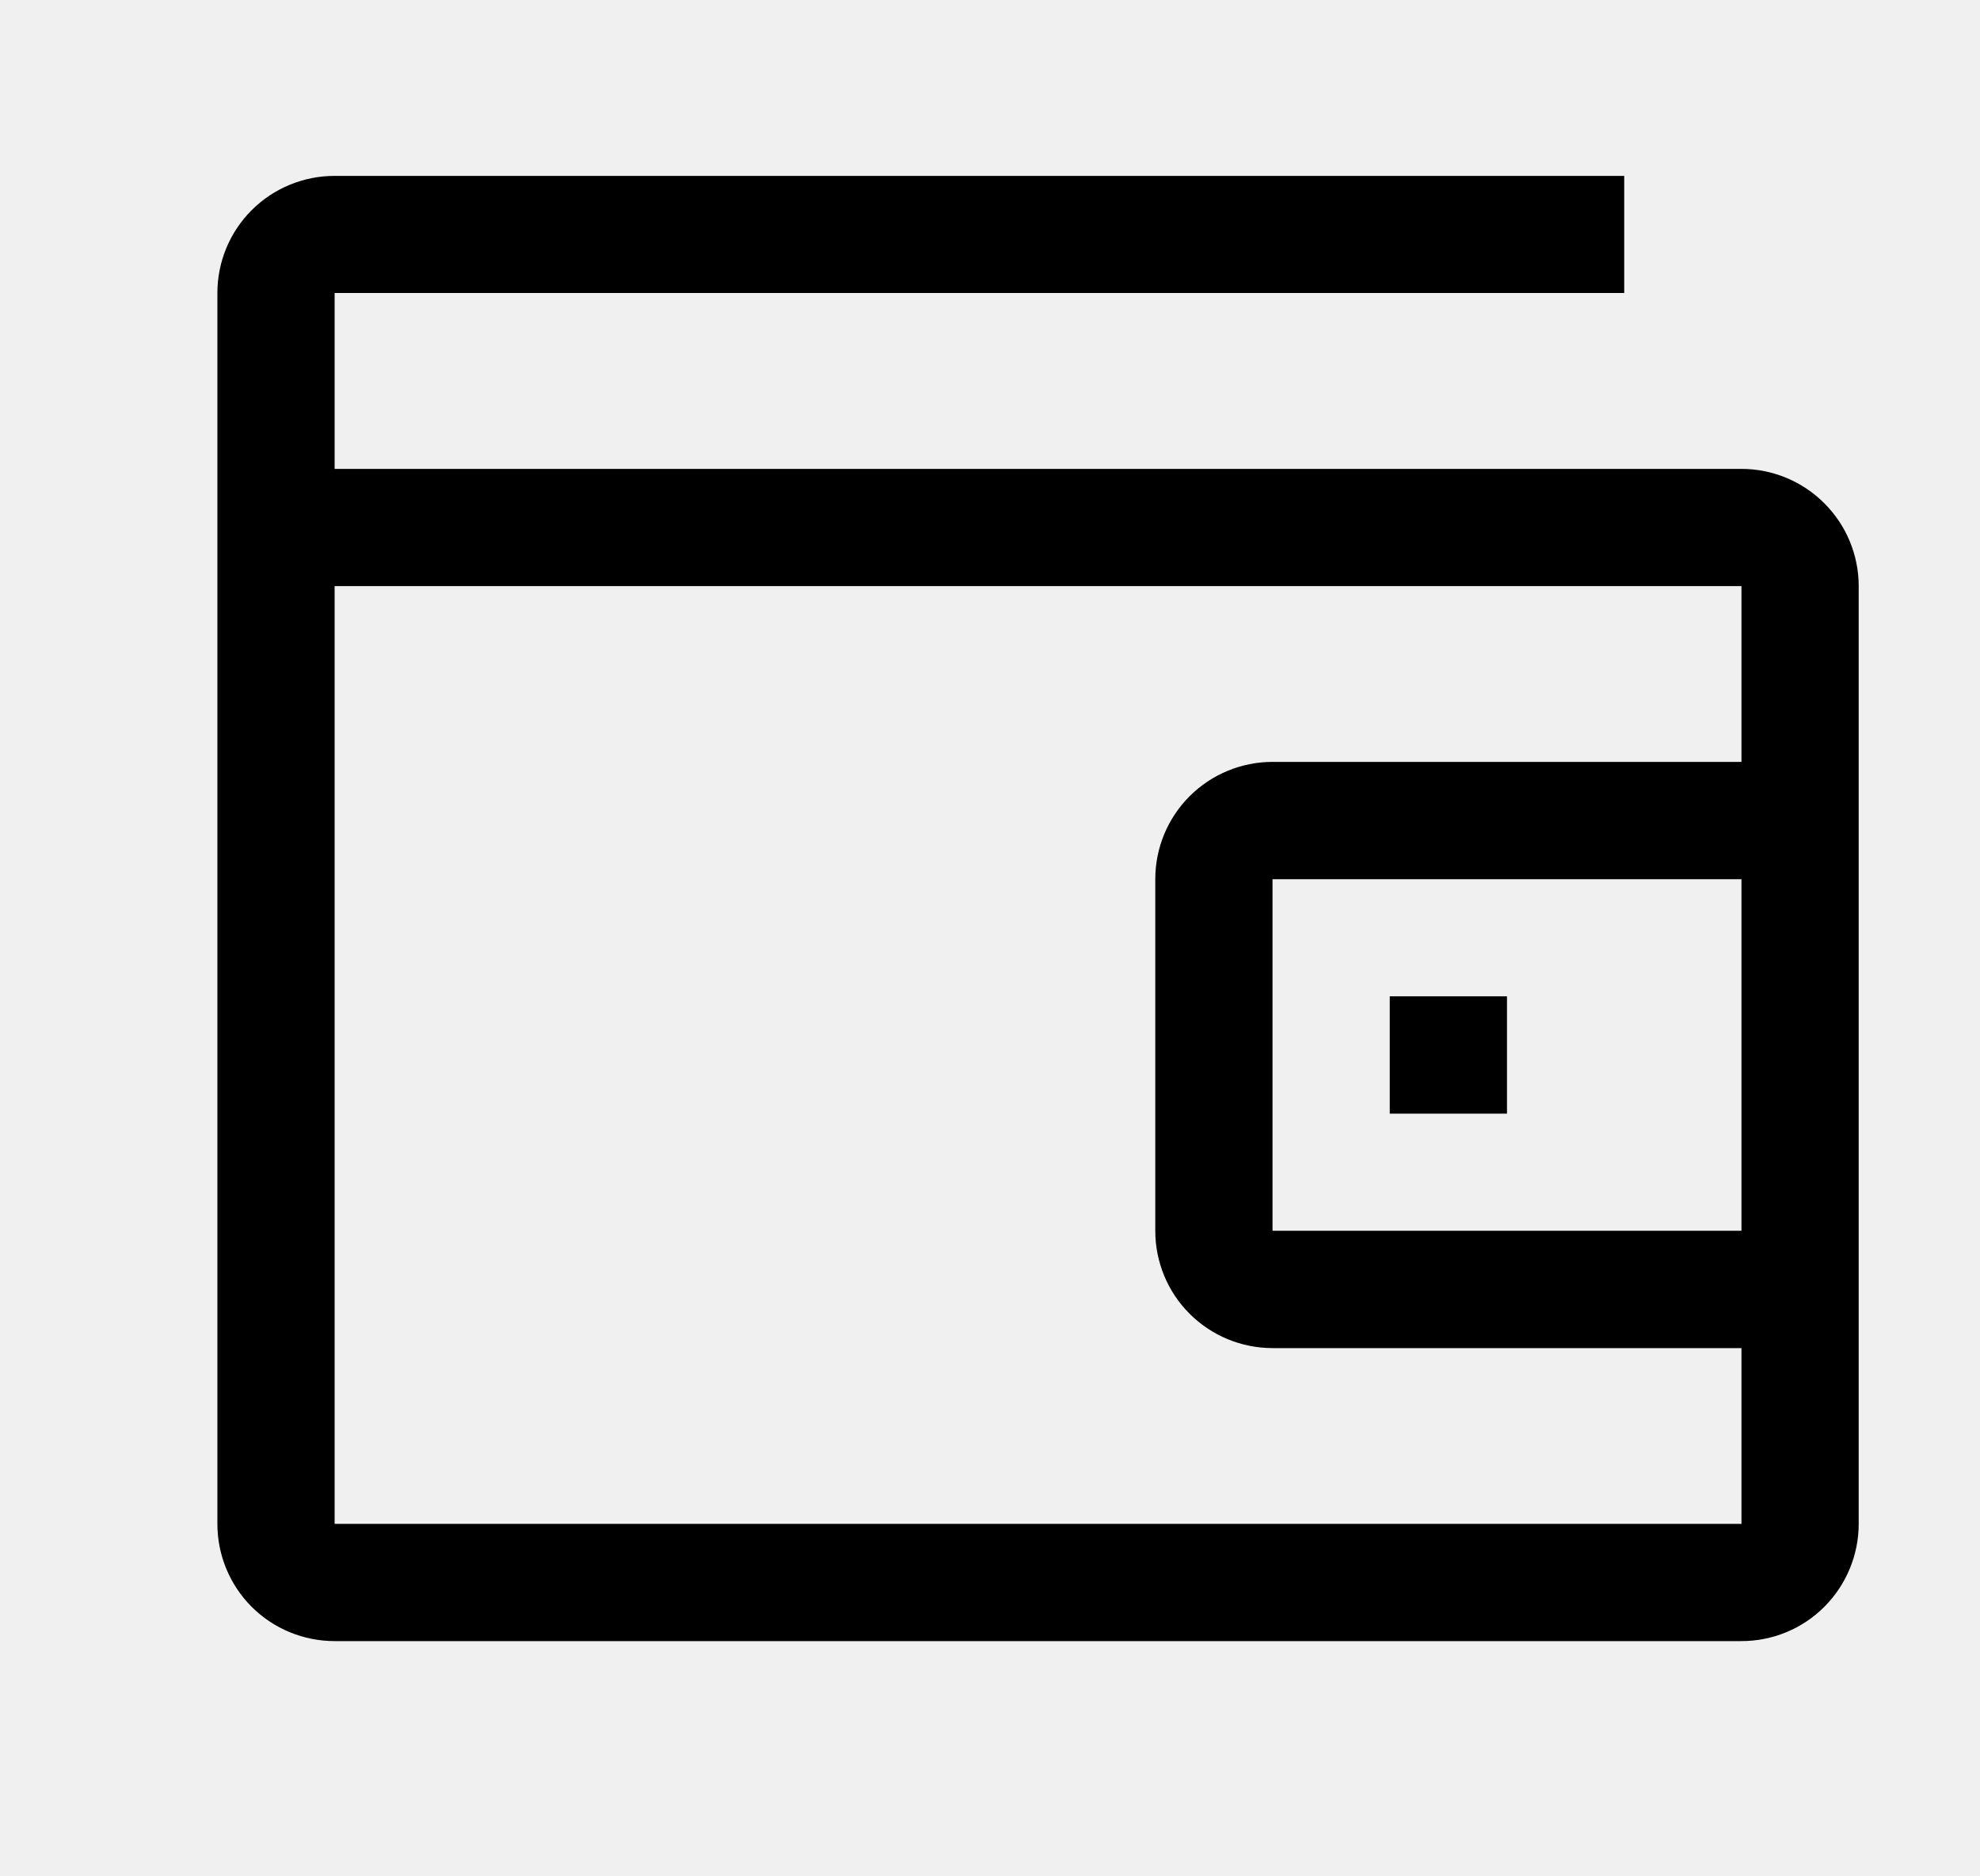
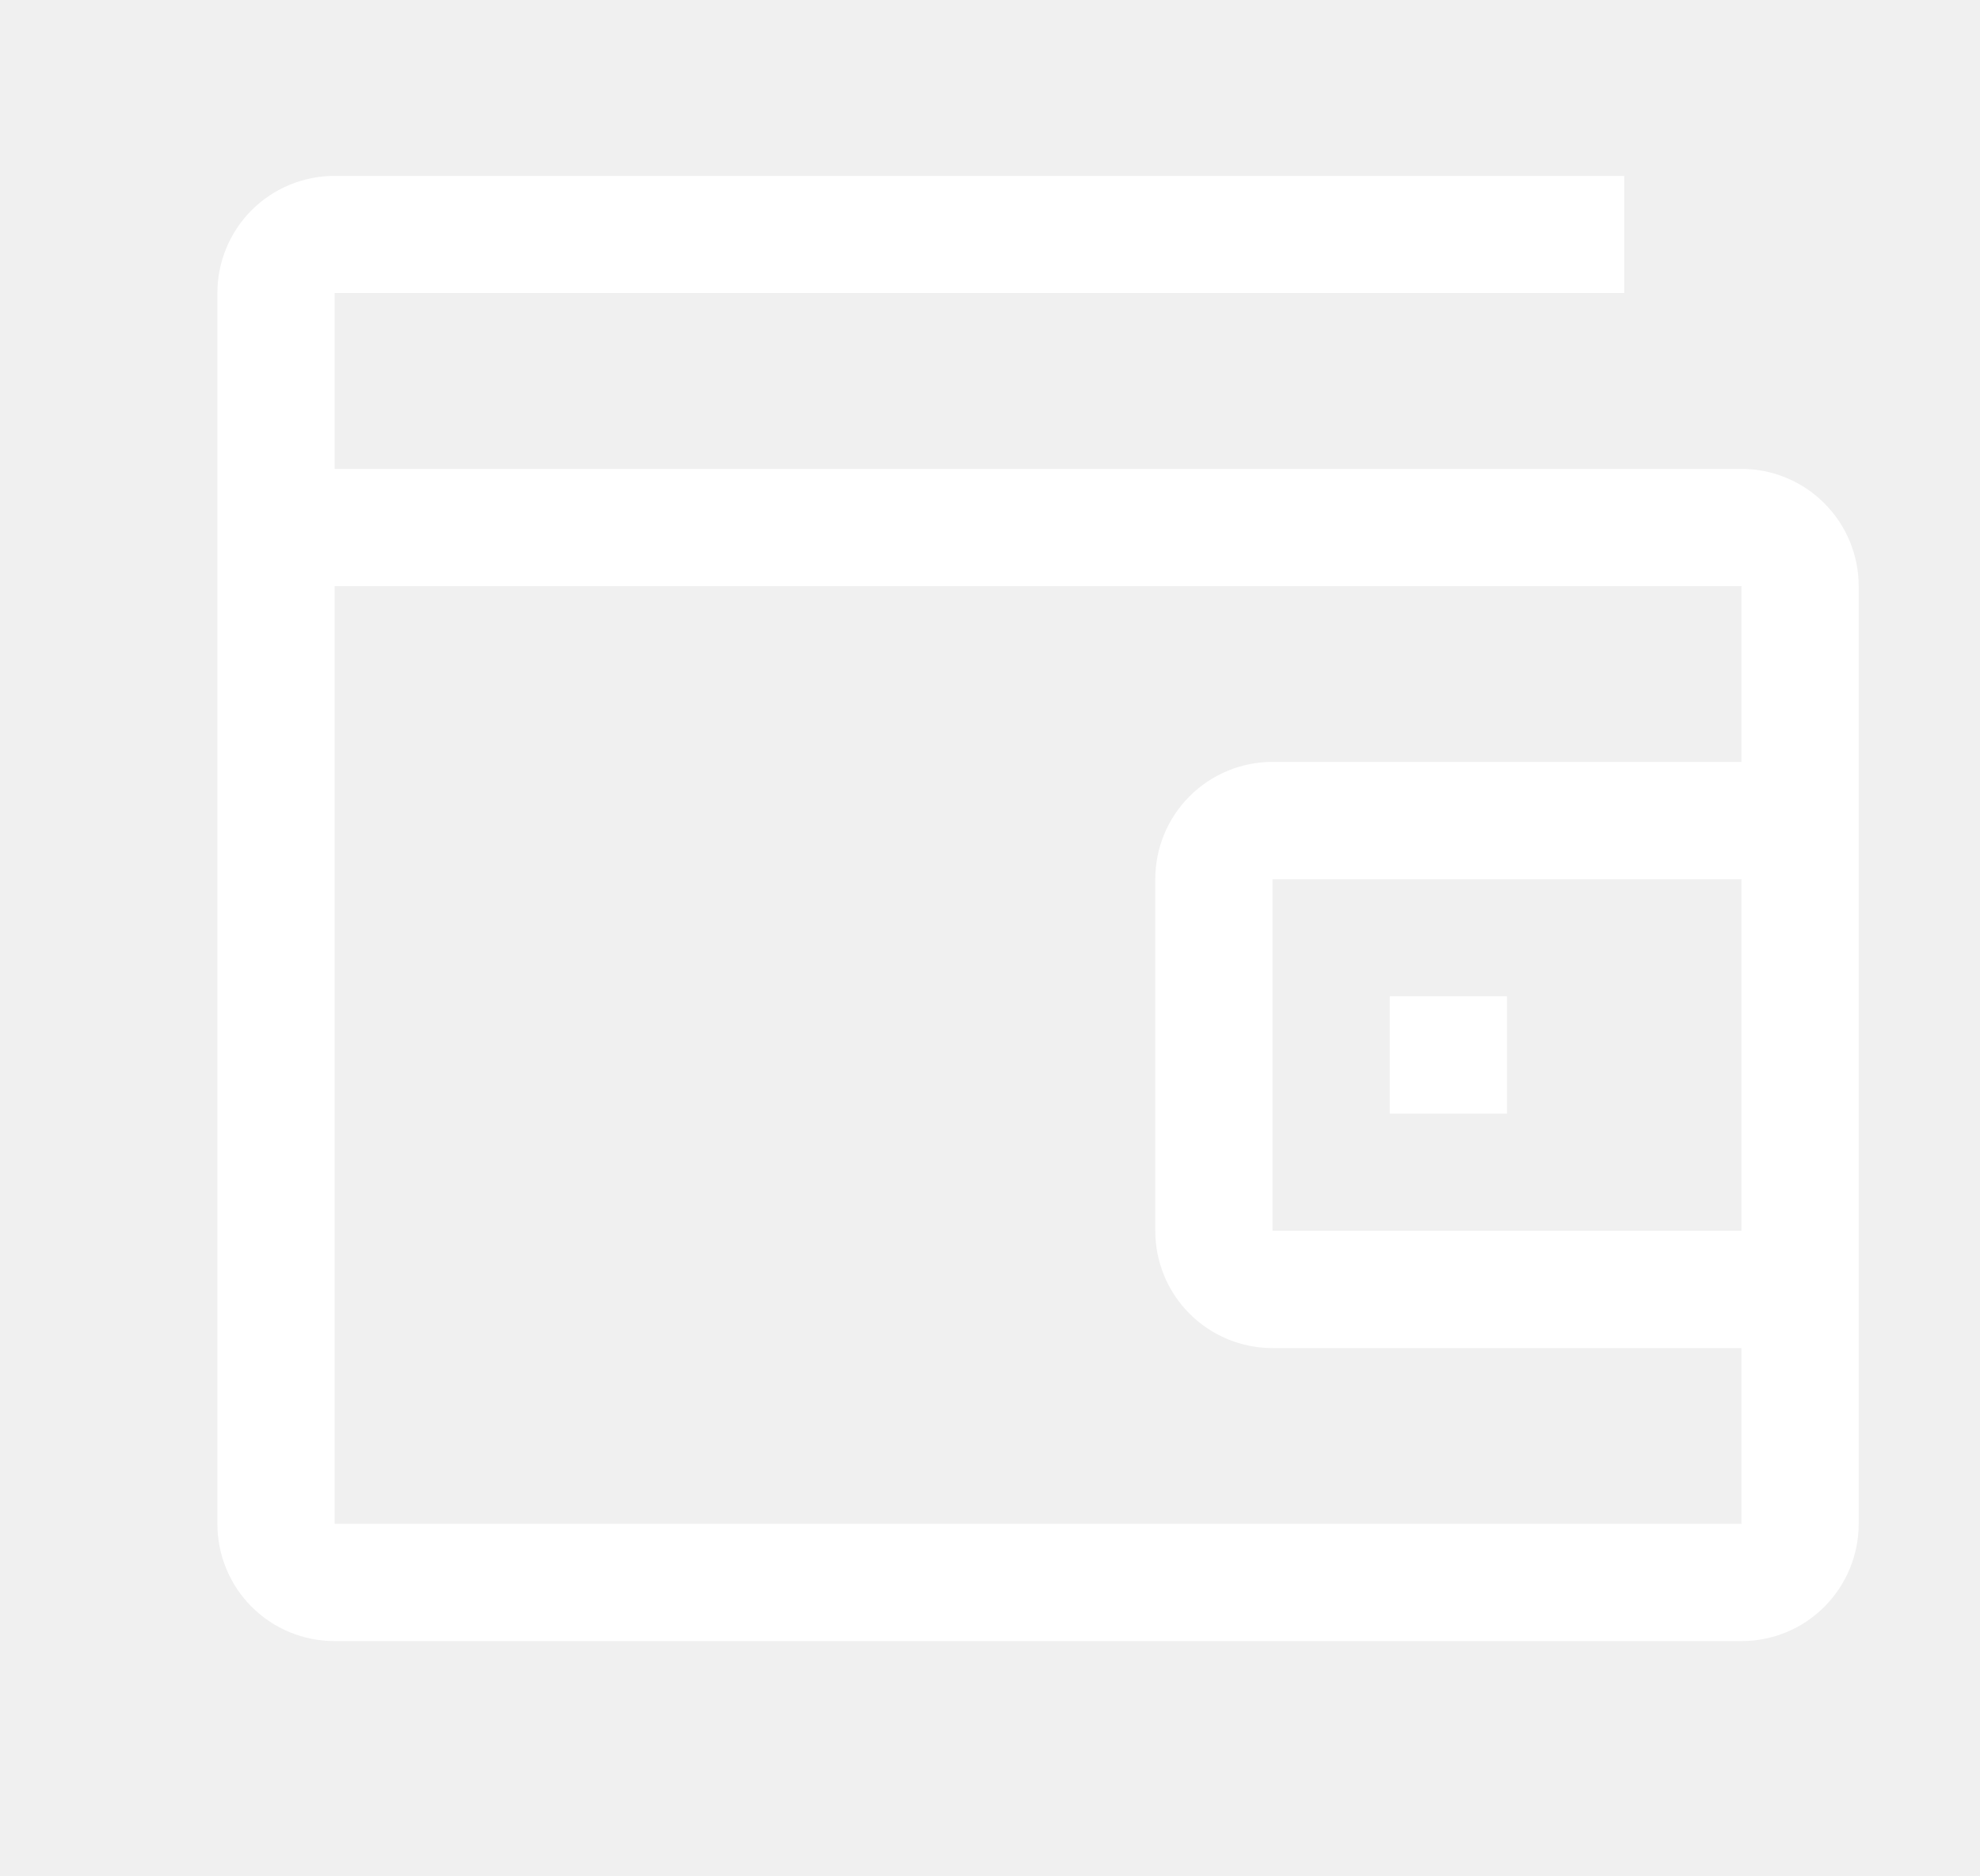
<svg xmlns="http://www.w3.org/2000/svg" width="19" height="18" viewBox="0 0 19 18" fill="none">
-   <path d="M13.336 9.562H14.461V10.688H13.336V9.562Z" fill="currentColor" />
-   <path d="M16.711 4.5H3.211V2.812H15.586V1.688H3.211C2.913 1.688 2.626 1.806 2.415 2.017C2.204 2.228 2.086 2.514 2.086 2.812V14.625C2.086 14.923 2.204 15.21 2.415 15.421C2.626 15.632 2.913 15.75 3.211 15.75H16.711C17.009 15.75 17.296 15.632 17.506 15.421C17.717 15.21 17.836 14.923 17.836 14.625V5.625C17.836 5.327 17.717 5.04 17.506 4.83C17.296 4.619 17.009 4.5 16.711 4.5ZM3.211 14.625V5.625H16.711V7.312H12.211C11.913 7.312 11.626 7.431 11.415 7.642C11.204 7.853 11.086 8.139 11.086 8.438V11.812C11.086 12.111 11.204 12.397 11.415 12.608C11.626 12.819 11.913 12.938 12.211 12.938H16.711V14.625H3.211ZM16.711 8.438V11.812H12.211V8.438H16.711Z" fill="currentColor" />
+   <path d="M13.336 9.562H14.461V10.688H13.336V9.562Z" fill="#fff" />
+   <path d="M16.711 4.5H3.211V2.812H15.586V1.688H3.211C2.913 1.688 2.626 1.806 2.415 2.017C2.204 2.228 2.086 2.514 2.086 2.812V14.625C2.086 14.923 2.204 15.21 2.415 15.421C2.626 15.632 2.913 15.75 3.211 15.75H16.711C17.009 15.75 17.296 15.632 17.506 15.421C17.717 15.21 17.836 14.923 17.836 14.625V5.625C17.836 5.327 17.717 5.04 17.506 4.83C17.296 4.619 17.009 4.5 16.711 4.5ZM3.211 14.625V5.625H16.711V7.312H12.211C11.913 7.312 11.626 7.431 11.415 7.642C11.204 7.853 11.086 8.139 11.086 8.438V11.812C11.086 12.111 11.204 12.397 11.415 12.608C11.626 12.819 11.913 12.938 12.211 12.938H16.711V14.625H3.211ZM16.711 8.438V11.812H12.211V8.438H16.711Z" fill="#fff" />
</svg>
